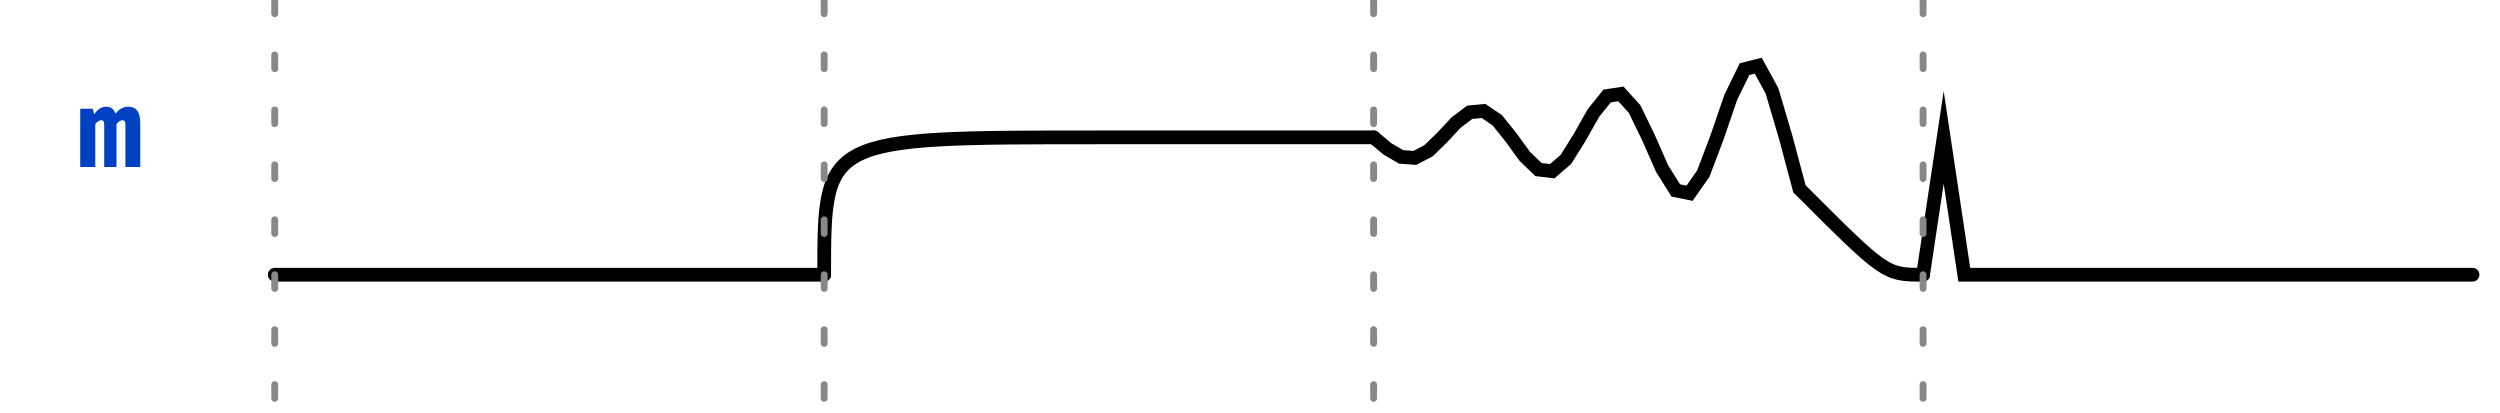
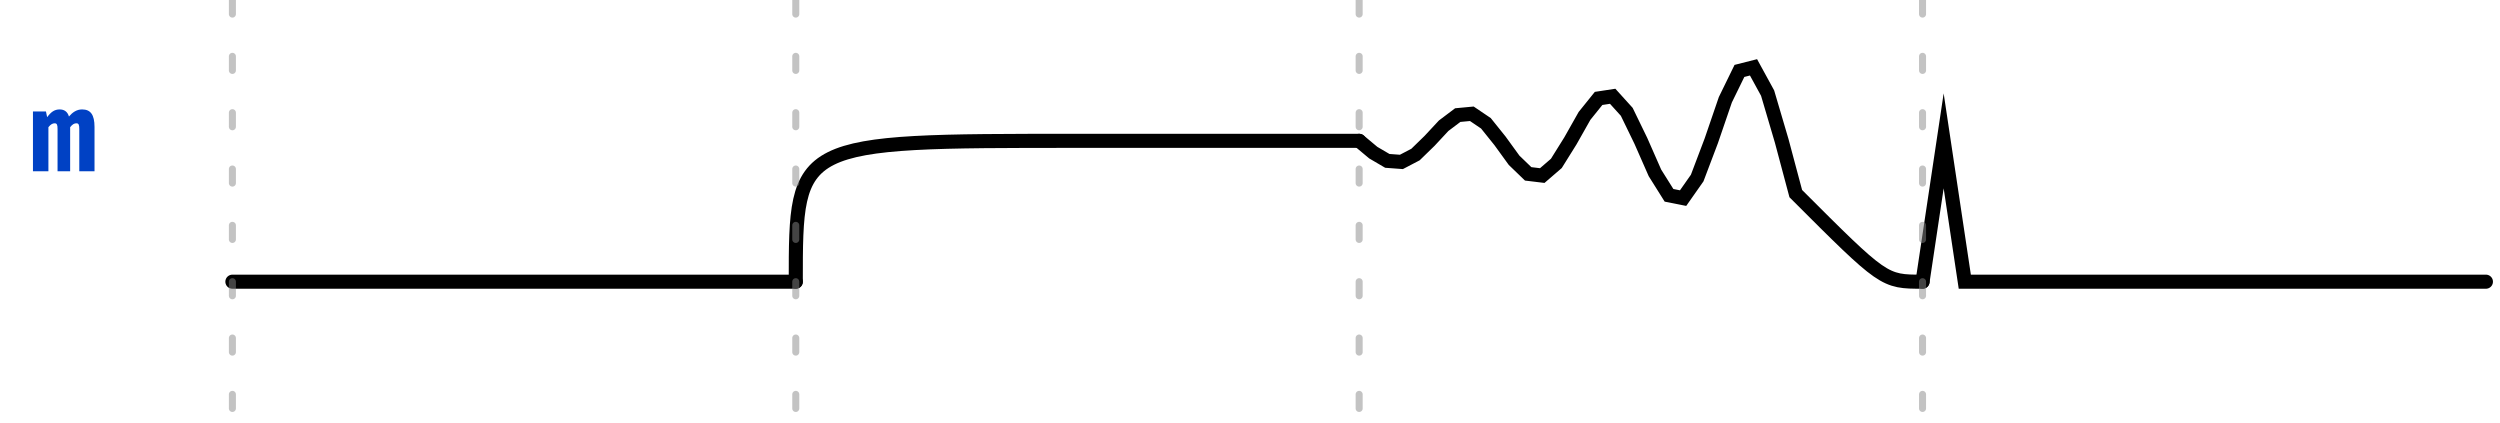
- <svg xmlns="http://www.w3.org/2000/svg" xmlns:xlink="http://www.w3.org/1999/xlink" width="182pt" height="30pt" viewBox="0 0 182 30" version="1.1">
+ <svg xmlns="http://www.w3.org/2000/svg" xmlns:xlink="http://www.w3.org/1999/xlink" width="177.5pt" height="30pt" viewBox="0 0 177.5 30" version="1.1">
  <defs>
    <g>
      <symbol overflow="visible" id="glyph0-0">
        <path style="stroke:none;" d="M 0.719 -8.398 L 0.719 2.801 L 4.078 2.801 L 4.078 -8.398 Z M 3.648 2.383 L 1.16 2.383 L 1.16 -7.984 L 3.648 -7.984 Z M 2.457 -1.383 L 2.457 -1.742 C 2.992 -1.824 3.215 -2.129 3.215 -2.688 C 3.215 -3.168 3.016 -3.609 2.328 -3.609 C 2.016 -3.609 1.586 -3.512 1.586 -3.297 C 1.586 -3.191 1.656 -3.113 1.777 -3.113 C 1.809 -3.113 1.84 -3.121 1.879 -3.137 C 2.016 -3.199 2.129 -3.223 2.297 -3.223 C 2.695 -3.223 2.785 -2.984 2.785 -2.672 C 2.785 -2.246 2.633 -2.09 2.055 -2.055 L 2.055 -1.383 C 2.055 -1.266 2.152 -1.191 2.258 -1.191 C 2.352 -1.191 2.457 -1.266 2.457 -1.383 Z M 1.977 -0.68 C 1.977 -0.512 2.098 -0.383 2.258 -0.383 C 2.414 -0.383 2.535 -0.512 2.535 -0.68 C 2.535 -0.84 2.414 -0.961 2.258 -0.961 C 2.098 -0.961 1.977 -0.84 1.977 -0.68 Z M 1.977 -0.68 " />
      </symbol>
      <symbol overflow="visible" id="glyph0-1">
        <path style="stroke:none;" d="M 3.703 -4.391 C 3.32 -4.391 3.023 -4.184 2.77 -3.887 C 2.672 -4.23 2.434 -4.391 2.113 -4.391 C 1.734 -4.391 1.488 -4.199 1.223 -3.84 L 1.137 -4.246 L 0.215 -4.246 L 0.215 0 L 1.312 0 L 1.312 -3.129 C 1.48 -3.344 1.625 -3.406 1.754 -3.406 C 1.922 -3.406 1.961 -3.297 1.961 -3 L 1.961 0 L 2.855 0 L 2.855 -3.129 C 3.023 -3.344 3.16 -3.406 3.297 -3.406 C 3.465 -3.406 3.504 -3.297 3.504 -3 L 3.504 0 L 4.586 0 L 4.586 -3.145 C 4.586 -4.016 4.305 -4.391 3.703 -4.391 Z M 3.703 -4.391 " />
      </symbol>
    </g>
    <clipPath id="clip2">
-       <rect x="0" y="0" width="182" height="30" />
+       <rect x="0" y="0" width="178" height="30" />
    </clipPath>
    <g id="surface6" clip-path="url(#clip2)">
      <g style="fill:rgb(0%,25.49%,76.863%);fill-opacity:1;">
-         <use xlink:href="#glyph0-1" x="5.625" y="12.16" />
+         <use xlink:href="#glyph0-1" x="2.125" y="12.16" />
      </g>
-       <path style="fill:none;stroke-width:1;stroke-linecap:round;stroke-linejoin:miter;stroke:rgb(0%,0%,0%);stroke-opacity:1;stroke-miterlimit:10;" d="M 0 20 L 40 20 " transform="matrix(1,0,0,1,20,0)" />
-       <path style="fill:none;stroke-width:1;stroke-linecap:round;stroke-linejoin:miter;stroke:rgb(0%,0%,0%);stroke-opacity:1;stroke-miterlimit:10;" d="M 0 20 C 0 10 0 10 20 10 L 40 10 " transform="matrix(1,0,0,1,60,0)" />
-       <path style="fill:none;stroke-width:1;stroke-linecap:round;stroke-linejoin:miter;stroke:rgb(0%,0%,0%);stroke-opacity:1;stroke-miterlimit:10;" d="M 0 10 L 1 10.836 L 2 11.422 L 3 11.496 L 4 10.973 L 5 10 L 6 8.926 L 7 8.172 L 8 8.078 L 9 8.754 L 10 10 L 11 11.379 L 12 12.344 L 13 12.465 L 14 11.602 L 15 10 L 16 8.23 L 17 6.988 L 18 6.836 L 19 7.941 L 20 10 L 21 12.273 L 22 13.867 L 23 14.066 L 24 12.641 L 25 10 L 26 7.082 L 27 5.035 L 28 4.781 L 29 6.609 L 30 10 L 31 13.746 C 37.254 20 37.254 20 40 20 " transform="matrix(1,0,0,1,100,0)" />
-       <path style="fill:none;stroke-width:1;stroke-linecap:round;stroke-linejoin:miter;stroke:rgb(0%,0%,0%);stroke-opacity:1;stroke-miterlimit:10;" d="M 0 20 L 1.5 10 L 3 20 L 40 20 " transform="matrix(1,0,0,1,140,0)" />
+       <path style="fill:none;stroke-width:1;stroke-linecap:round;stroke-linejoin:miter;stroke:rgb(0%,0%,0%);stroke-opacity:1;stroke-miterlimit:10;" d="M 0 20 L 40 20 " transform="matrix(1,0,0,1,16.5,0)" />
+       <path style="fill:none;stroke-width:1;stroke-linecap:round;stroke-linejoin:miter;stroke:rgb(0%,0%,0%);stroke-opacity:1;stroke-miterlimit:10;" d="M 0 20 C 0 10 0 10 20 10 L 40 10 " transform="matrix(1,0,0,1,56.5,0)" />
+       <path style="fill:none;stroke-width:1;stroke-linecap:round;stroke-linejoin:miter;stroke:rgb(0%,0%,0%);stroke-opacity:1;stroke-miterlimit:10;" d="M 0 10 L 1 10.836 L 2 11.422 L 3 11.496 L 4 10.973 L 5 10 L 6 8.926 L 7 8.172 L 8 8.078 L 9 8.754 L 10 10 L 11 11.379 L 12 12.344 L 13 12.465 L 14 11.602 L 15 10 L 16 8.23 L 17 6.988 L 18 6.836 L 19 7.941 L 20 10 L 21 12.273 L 22 13.867 L 23 14.066 L 24 12.641 L 25 10 L 26 7.082 L 27 5.035 L 28 4.781 L 29 6.609 L 30 10 L 31 13.746 C 37.254 20 37.254 20 40 20 " transform="matrix(1,0,0,1,96.5,0)" />
+       <path style="fill:none;stroke-width:1;stroke-linecap:round;stroke-linejoin:miter;stroke:rgb(0%,0%,0%);stroke-opacity:1;stroke-miterlimit:10;" d="M 0 20 L 1.5 10 L 3 20 L 40 20 " transform="matrix(1,0,0,1,136.5,0)" />
    </g>
    <clipPath id="clip3">
-       <rect x="0" y="0" width="182" height="30" />
+       <rect x="0" y="0" width="178" height="30" />
    </clipPath>
    <g id="surface9" clip-path="url(#clip3)">
-       <path style="fill:none;stroke-width:0.5;stroke-linecap:round;stroke-linejoin:miter;stroke:rgb(53.333%,53.333%,53.333%);stroke-opacity:1;stroke-dasharray:1,3;stroke-miterlimit:10;" d="M 0 0 L 0 30 " transform="matrix(1,0,0,1,20,0)" />
-       <path style="fill:none;stroke-width:0.5;stroke-linecap:round;stroke-linejoin:miter;stroke:rgb(53.333%,53.333%,53.333%);stroke-opacity:1;stroke-dasharray:1,3;stroke-miterlimit:10;" d="M 40 0 L 40 30 " transform="matrix(1,0,0,1,20,0)" />
-       <path style="fill:none;stroke-width:0.5;stroke-linecap:round;stroke-linejoin:miter;stroke:rgb(53.333%,53.333%,53.333%);stroke-opacity:1;stroke-dasharray:1,3;stroke-miterlimit:10;" d="M 80 0 L 80 30 " transform="matrix(1,0,0,1,20,0)" />
-       <path style="fill:none;stroke-width:0.5;stroke-linecap:round;stroke-linejoin:miter;stroke:rgb(53.333%,53.333%,53.333%);stroke-opacity:1;stroke-dasharray:1,3;stroke-miterlimit:10;" d="M 120 0 L 120 30 " transform="matrix(1,0,0,1,20,0)" />
+       <path style="fill:none;stroke-width:0.5;stroke-linecap:round;stroke-linejoin:miter;stroke:rgb(53.333%,53.333%,53.333%);stroke-opacity:0.502;stroke-dasharray:1,3;stroke-miterlimit:10;" d="M 0 0 L 0 30 " transform="matrix(1,0,0,1,16.5,0)" />
+       <path style="fill:none;stroke-width:0.5;stroke-linecap:round;stroke-linejoin:miter;stroke:rgb(53.333%,53.333%,53.333%);stroke-opacity:0.502;stroke-dasharray:1,3;stroke-miterlimit:10;" d="M 40 0 L 40 30 " transform="matrix(1,0,0,1,16.5,0)" />
+       <path style="fill:none;stroke-width:0.5;stroke-linecap:round;stroke-linejoin:miter;stroke:rgb(53.333%,53.333%,53.333%);stroke-opacity:0.502;stroke-dasharray:1,3;stroke-miterlimit:10;" d="M 80 0 L 80 30 " transform="matrix(1,0,0,1,16.5,0)" />
+       <path style="fill:none;stroke-width:0.5;stroke-linecap:round;stroke-linejoin:miter;stroke:rgb(53.333%,53.333%,53.333%);stroke-opacity:0.502;stroke-dasharray:1,3;stroke-miterlimit:10;" d="M 120 0 L 120 30 " transform="matrix(1,0,0,1,16.5,0)" />
    </g>
    <clipPath id="clip1">
-       <rect x="0" y="0" width="182" height="30" />
+       <rect x="0" y="0" width="178" height="30" />
    </clipPath>
    <g id="surface11" clip-path="url(#clip1)">
      <use xlink:href="#surface6" />
      <use xlink:href="#surface9" />
    </g>
  </defs>
  <g id="surface1">
    <use xlink:href="#surface11" />
  </g>
</svg>
